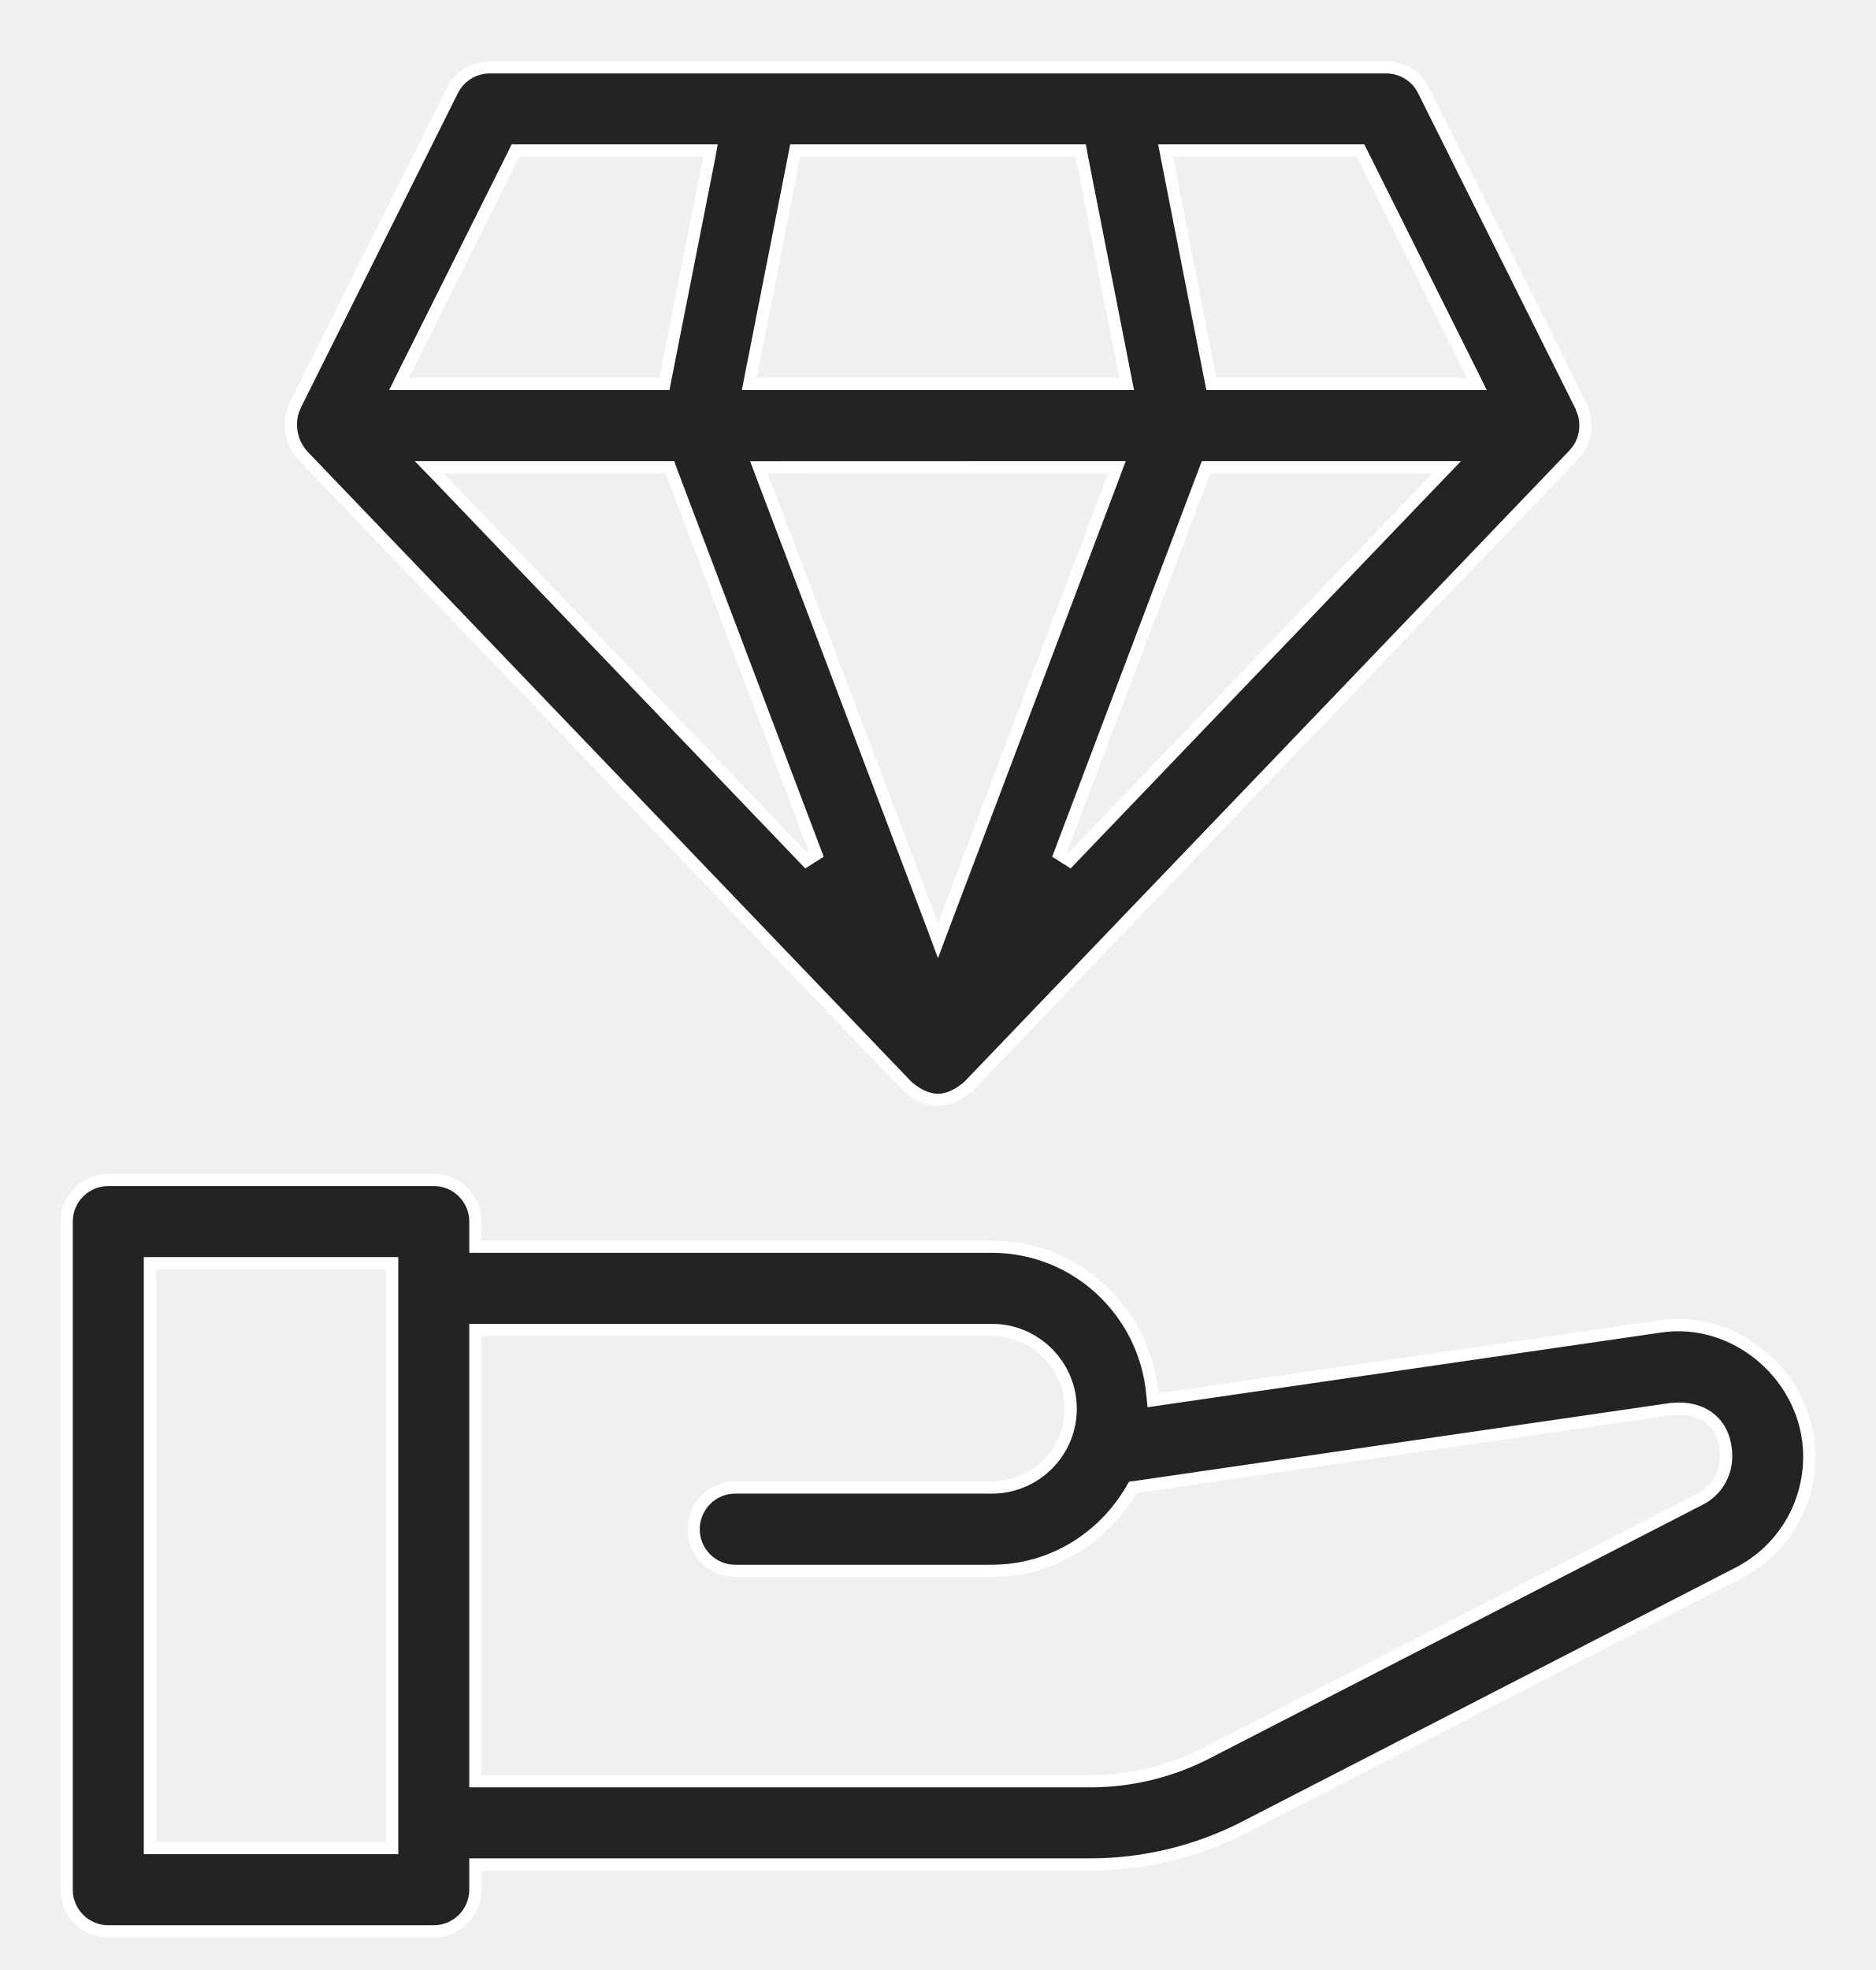
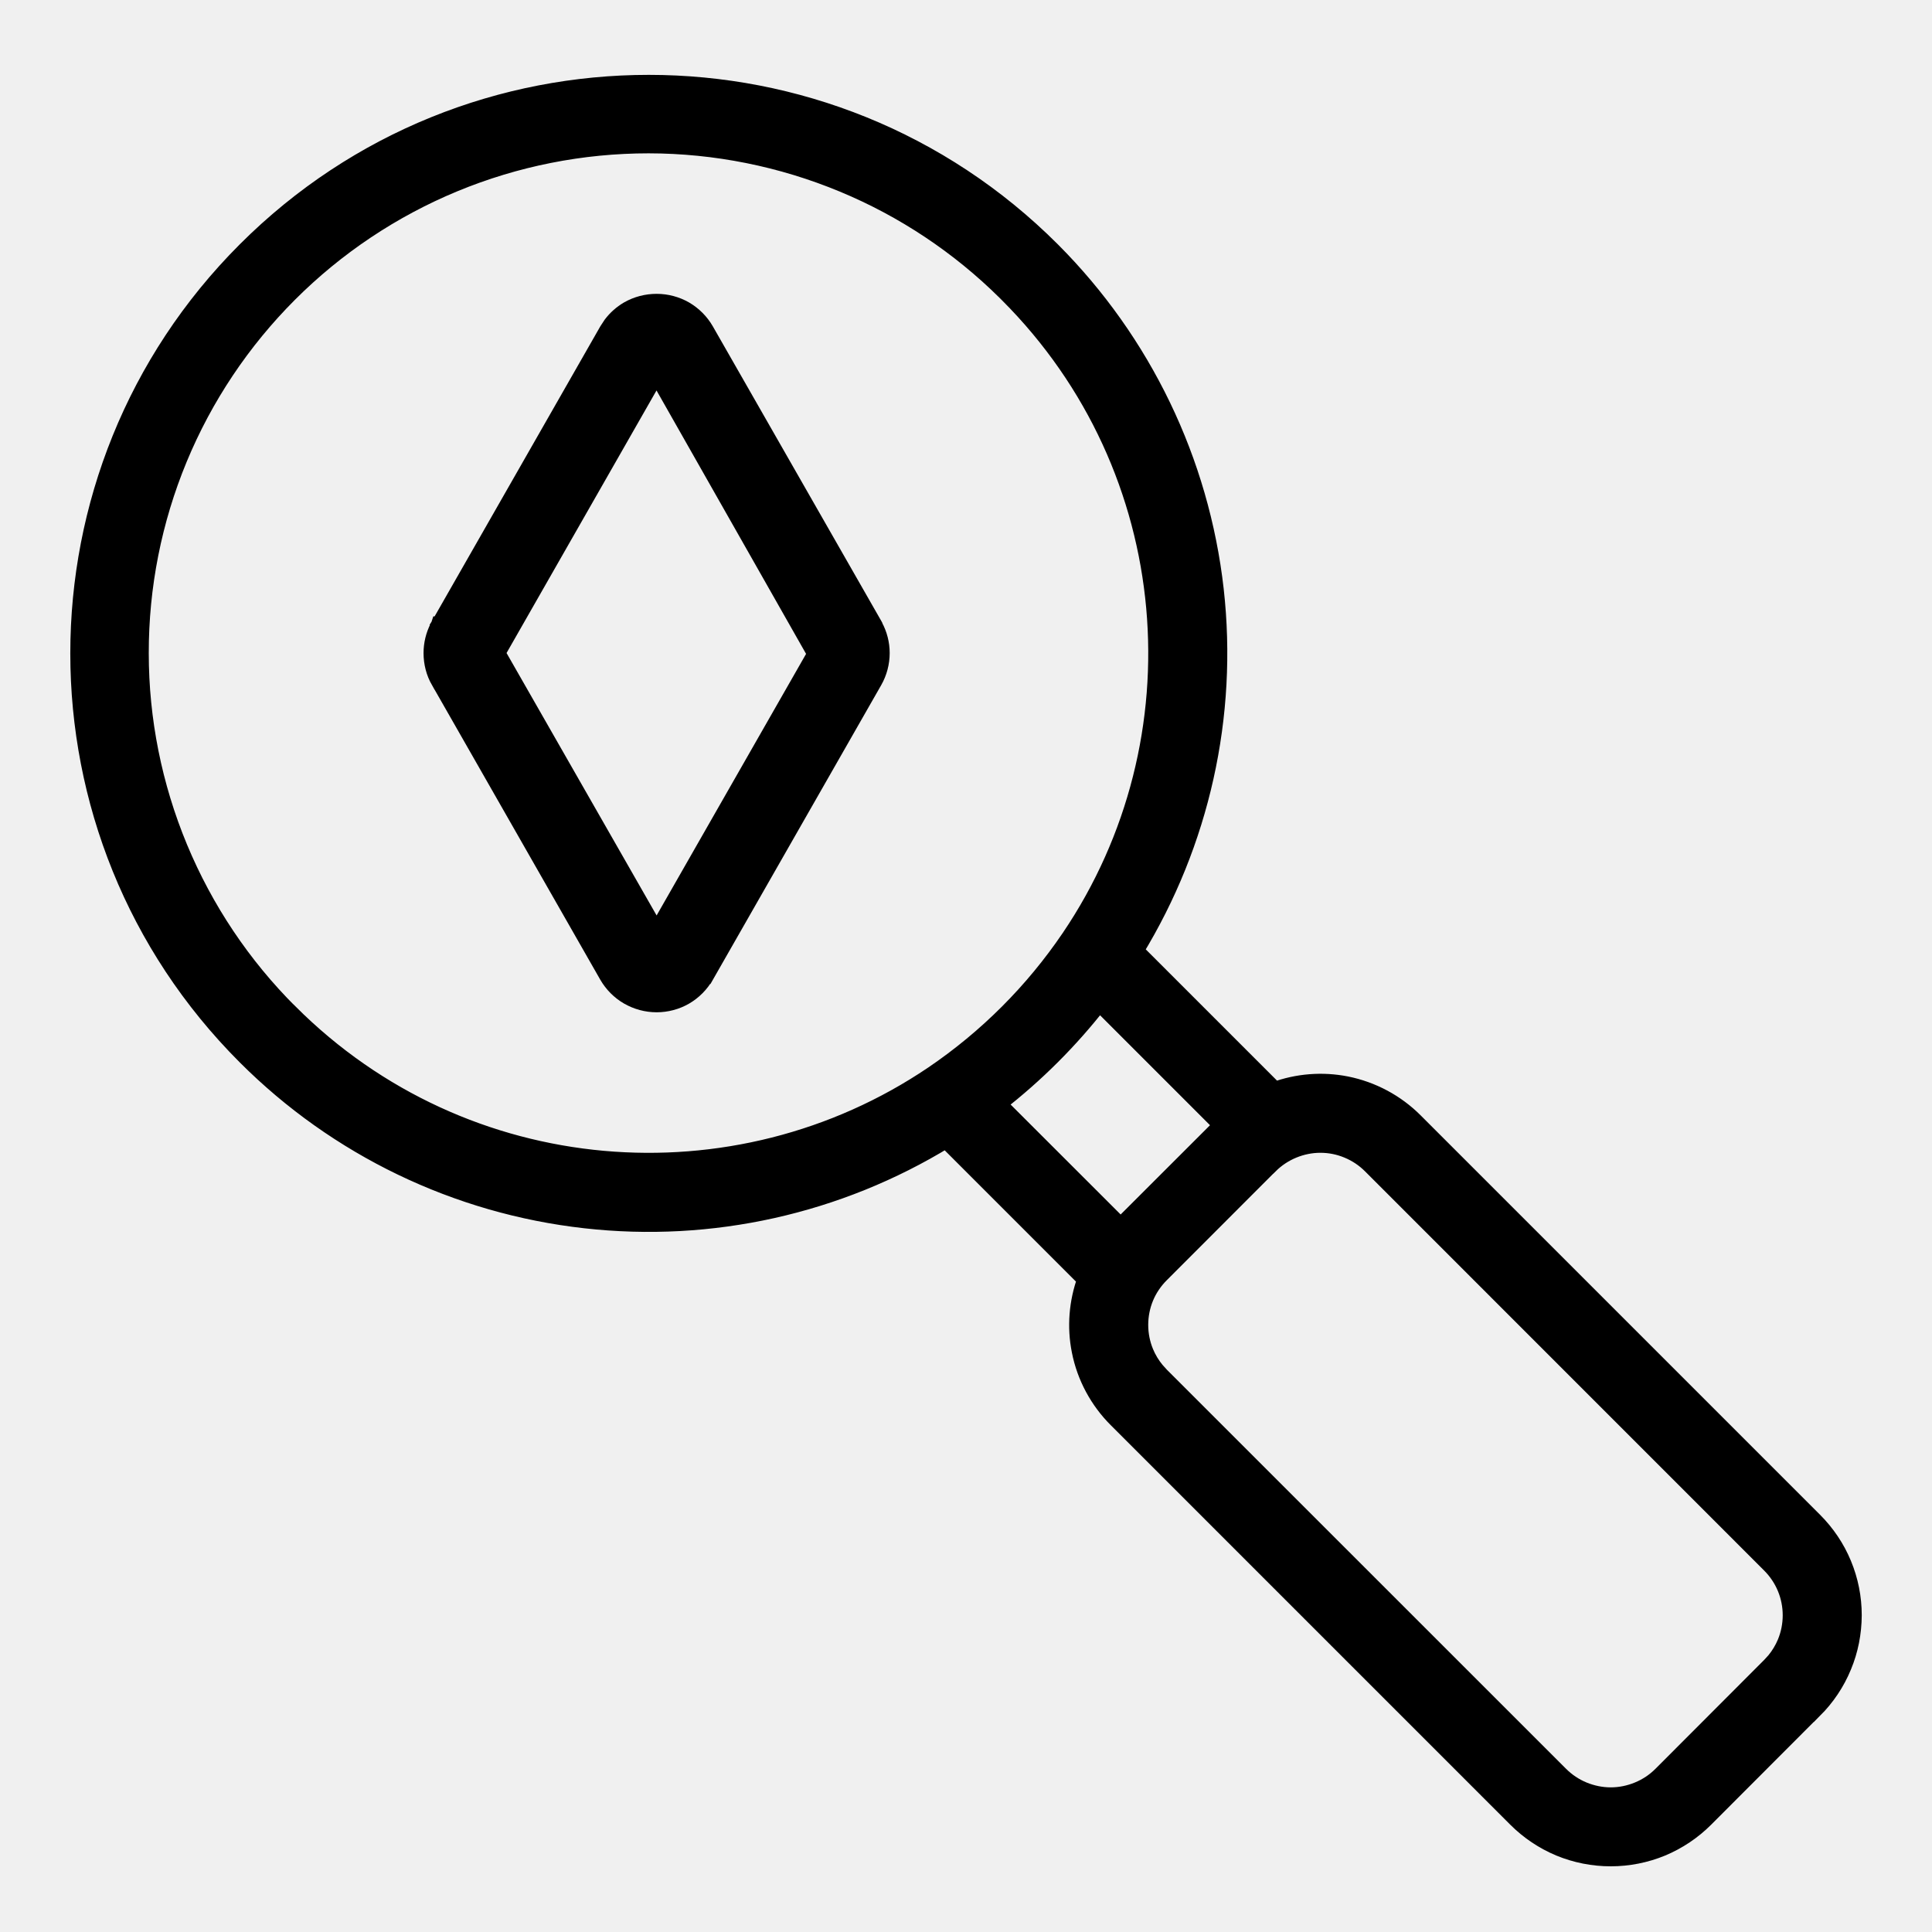
- <svg xmlns="http://www.w3.org/2000/svg" width="20" height="21" viewBox="0 0 20 21" fill="none">
-   <path d="M5.221 0.718H14.779C14.947 0.718 15.101 0.813 15.176 0.963L16.86 4.339V4.341C16.86 4.344 16.862 4.348 16.864 4.353V4.354C16.928 4.492 16.911 4.665 16.824 4.792L16.783 4.843L10.321 11.584C10.222 11.665 10.117 11.724 10 11.724C9.882 11.724 9.777 11.666 9.678 11.585L3.219 4.846C3.078 4.678 3.08 4.472 3.141 4.336L3.14 4.335L4.824 0.963C4.899 0.813 5.053 0.718 5.221 0.718ZM11.815 4.98L8.185 4.981H8.091L8.124 5.069L9.94 9.866L10 10.028L10.061 9.866L11.875 5.068L11.908 4.98H11.815ZM4.681 5.089L8.595 9.174L8.702 9.106L7.157 5.022L7.142 4.98H4.575L4.681 5.089ZM12.842 5.022L11.297 9.106L11.404 9.174L15.319 5.089L15.424 4.98H12.858L12.842 5.022ZM5.478 1.64L4.3 3.998L4.253 4.093H7.084L7.094 4.04L7.56 1.682L7.574 1.604H5.495L5.478 1.64ZM8.468 1.656L8.003 4.015L7.988 4.093H12.011L11.996 4.015L11.531 1.656L11.522 1.604H8.478L8.468 1.656ZM12.441 1.682L12.904 4.04L12.915 4.093H15.746L15.699 3.998L14.523 1.64L14.505 1.604H12.426L12.441 1.682Z" fill="#232323" stroke="white" stroke-width="0.13" />
-   <path d="M1.155 12.578H4.624C4.869 12.578 5.068 12.777 5.068 13.021V13.29H10.575C11.472 13.29 12.204 13.98 12.285 14.858L12.292 14.927L12.36 14.917L17.689 14.142H17.69C18.515 14.012 19.289 14.692 19.289 15.526C19.289 16.054 18.998 16.53 18.53 16.77L13.266 19.479C12.761 19.738 12.193 19.875 11.626 19.875H5.068V20.145C5.067 20.389 4.869 20.588 4.624 20.588H1.155C0.91 20.588 0.711 20.389 0.711 20.145V13.021C0.711 12.777 0.91 12.578 1.155 12.578ZM1.598 19.7H4.181V13.465H1.598V19.7ZM5.068 18.988H11.626C12.053 18.988 12.481 18.885 12.861 18.689L18.124 15.982C18.296 15.895 18.402 15.72 18.403 15.527C18.403 15.36 18.347 15.221 18.241 15.13C18.135 15.039 17.987 15.003 17.82 15.02H17.817L12.108 15.851L12.077 15.855L12.061 15.882C11.761 16.395 11.21 16.745 10.575 16.745H7.838C7.594 16.745 7.395 16.546 7.395 16.302C7.395 16.057 7.593 15.857 7.838 15.857H10.575C11.037 15.857 11.415 15.481 11.415 15.018C11.415 14.554 11.038 14.177 10.575 14.177H5.068V18.988Z" fill="#232323" stroke="white" stroke-width="0.13" />
+ <svg xmlns="http://www.w3.org/2000/svg" width="22" height="22" viewBox="0 0 22 22" fill="none">
+   <path d="M2.801 2.853C5.334 0.319 9.441 0.319 11.975 2.853C13.014 3.893 13.67 5.255 13.835 6.716C13.996 8.15 13.673 9.596 12.921 10.826L14.515 12.42C14.775 12.325 15.057 12.302 15.33 12.356C15.625 12.415 15.896 12.56 16.108 12.773L20.654 17.319C20.795 17.46 20.908 17.627 20.984 17.811C21.061 17.996 21.1 18.194 21.1 18.393C21.099 18.593 21.061 18.79 20.984 18.974C20.908 19.159 20.796 19.326 20.654 19.468L20.653 19.467L19.415 20.707C19.274 20.848 19.107 20.96 18.923 21.037C18.739 21.113 18.541 21.152 18.342 21.152C18.142 21.152 17.944 21.113 17.76 21.037C17.576 20.96 17.409 20.848 17.268 20.707L12.721 16.16C12.508 15.948 12.362 15.677 12.304 15.383C12.249 15.11 12.272 14.828 12.367 14.567L10.773 12.973C9.543 13.726 8.098 14.049 6.663 13.887C5.202 13.723 3.84 13.067 2.801 12.027C0.267 9.494 0.267 5.387 2.801 2.853ZM15.035 13.027C14.928 13.027 14.821 13.049 14.722 13.09C14.623 13.131 14.532 13.191 14.456 13.267H14.455L13.215 14.508C13.139 14.584 13.078 14.674 13.037 14.773C12.996 14.872 12.975 14.979 12.975 15.087C12.975 15.194 12.996 15.301 13.037 15.4C13.068 15.475 13.11 15.544 13.161 15.606L13.215 15.666L17.763 20.213C17.839 20.289 17.929 20.349 18.028 20.39C18.128 20.431 18.234 20.453 18.342 20.453C18.449 20.453 18.556 20.431 18.655 20.39C18.755 20.349 18.845 20.289 18.921 20.213L20.16 18.972L20.214 18.913C20.265 18.851 20.307 18.781 20.338 18.707C20.379 18.608 20.4 18.501 20.4 18.393C20.4 18.286 20.379 18.179 20.338 18.08C20.297 17.981 20.236 17.89 20.16 17.814L15.614 13.267C15.538 13.191 15.448 13.131 15.349 13.09C15.249 13.048 15.143 13.027 15.035 13.027ZM12.518 11.411C12.181 11.844 11.791 12.233 11.358 12.569L12.761 13.971L13.92 12.813L12.518 11.411ZM7.386 1.646C6.625 1.646 5.872 1.795 5.169 2.086C4.466 2.377 3.827 2.804 3.289 3.342C2.751 3.88 2.324 4.518 2.033 5.221C1.742 5.924 1.593 6.678 1.594 7.438C1.594 8.199 1.745 8.952 2.037 9.655C2.329 10.357 2.756 10.996 3.295 11.533H3.296C5.289 13.526 8.376 13.761 10.627 12.238C11.24 11.822 11.769 11.293 12.185 10.679C13.709 8.428 13.474 5.341 11.48 3.348L11.454 3.322C10.922 2.795 10.294 2.377 9.603 2.09C8.9 1.798 8.147 1.647 7.386 1.646Z" fill="black" stroke="black" stroke-width="0.2" />
+   <path d="M7.477 3.446C7.589 3.446 7.699 3.475 7.797 3.531C7.894 3.588 7.975 3.669 8.031 3.767L9.947 7.118L9.952 7.127L9.953 7.132C10.004 7.225 10.031 7.33 10.031 7.436C10.031 7.547 10.002 7.657 9.947 7.753L8.032 11.105H8.031C7.975 11.203 7.895 11.284 7.798 11.341C7.7 11.398 7.589 11.427 7.477 11.427C7.364 11.427 7.254 11.397 7.156 11.341C7.059 11.285 6.978 11.203 6.922 11.106L5.007 7.753H5.006C4.951 7.657 4.923 7.548 4.923 7.437C4.923 7.335 4.947 7.236 4.993 7.146V7.142L5.003 7.126C5.004 7.124 5.005 7.122 5.006 7.119H5.007L6.922 3.767L6.968 3.697C7.019 3.63 7.082 3.574 7.155 3.531C7.253 3.475 7.364 3.446 7.477 3.446ZM5.653 7.436L7.477 10.626L9.294 7.446L7.476 4.244L5.653 7.436Z" fill="black" stroke="black" stroke-width="0.2" />
</svg>
